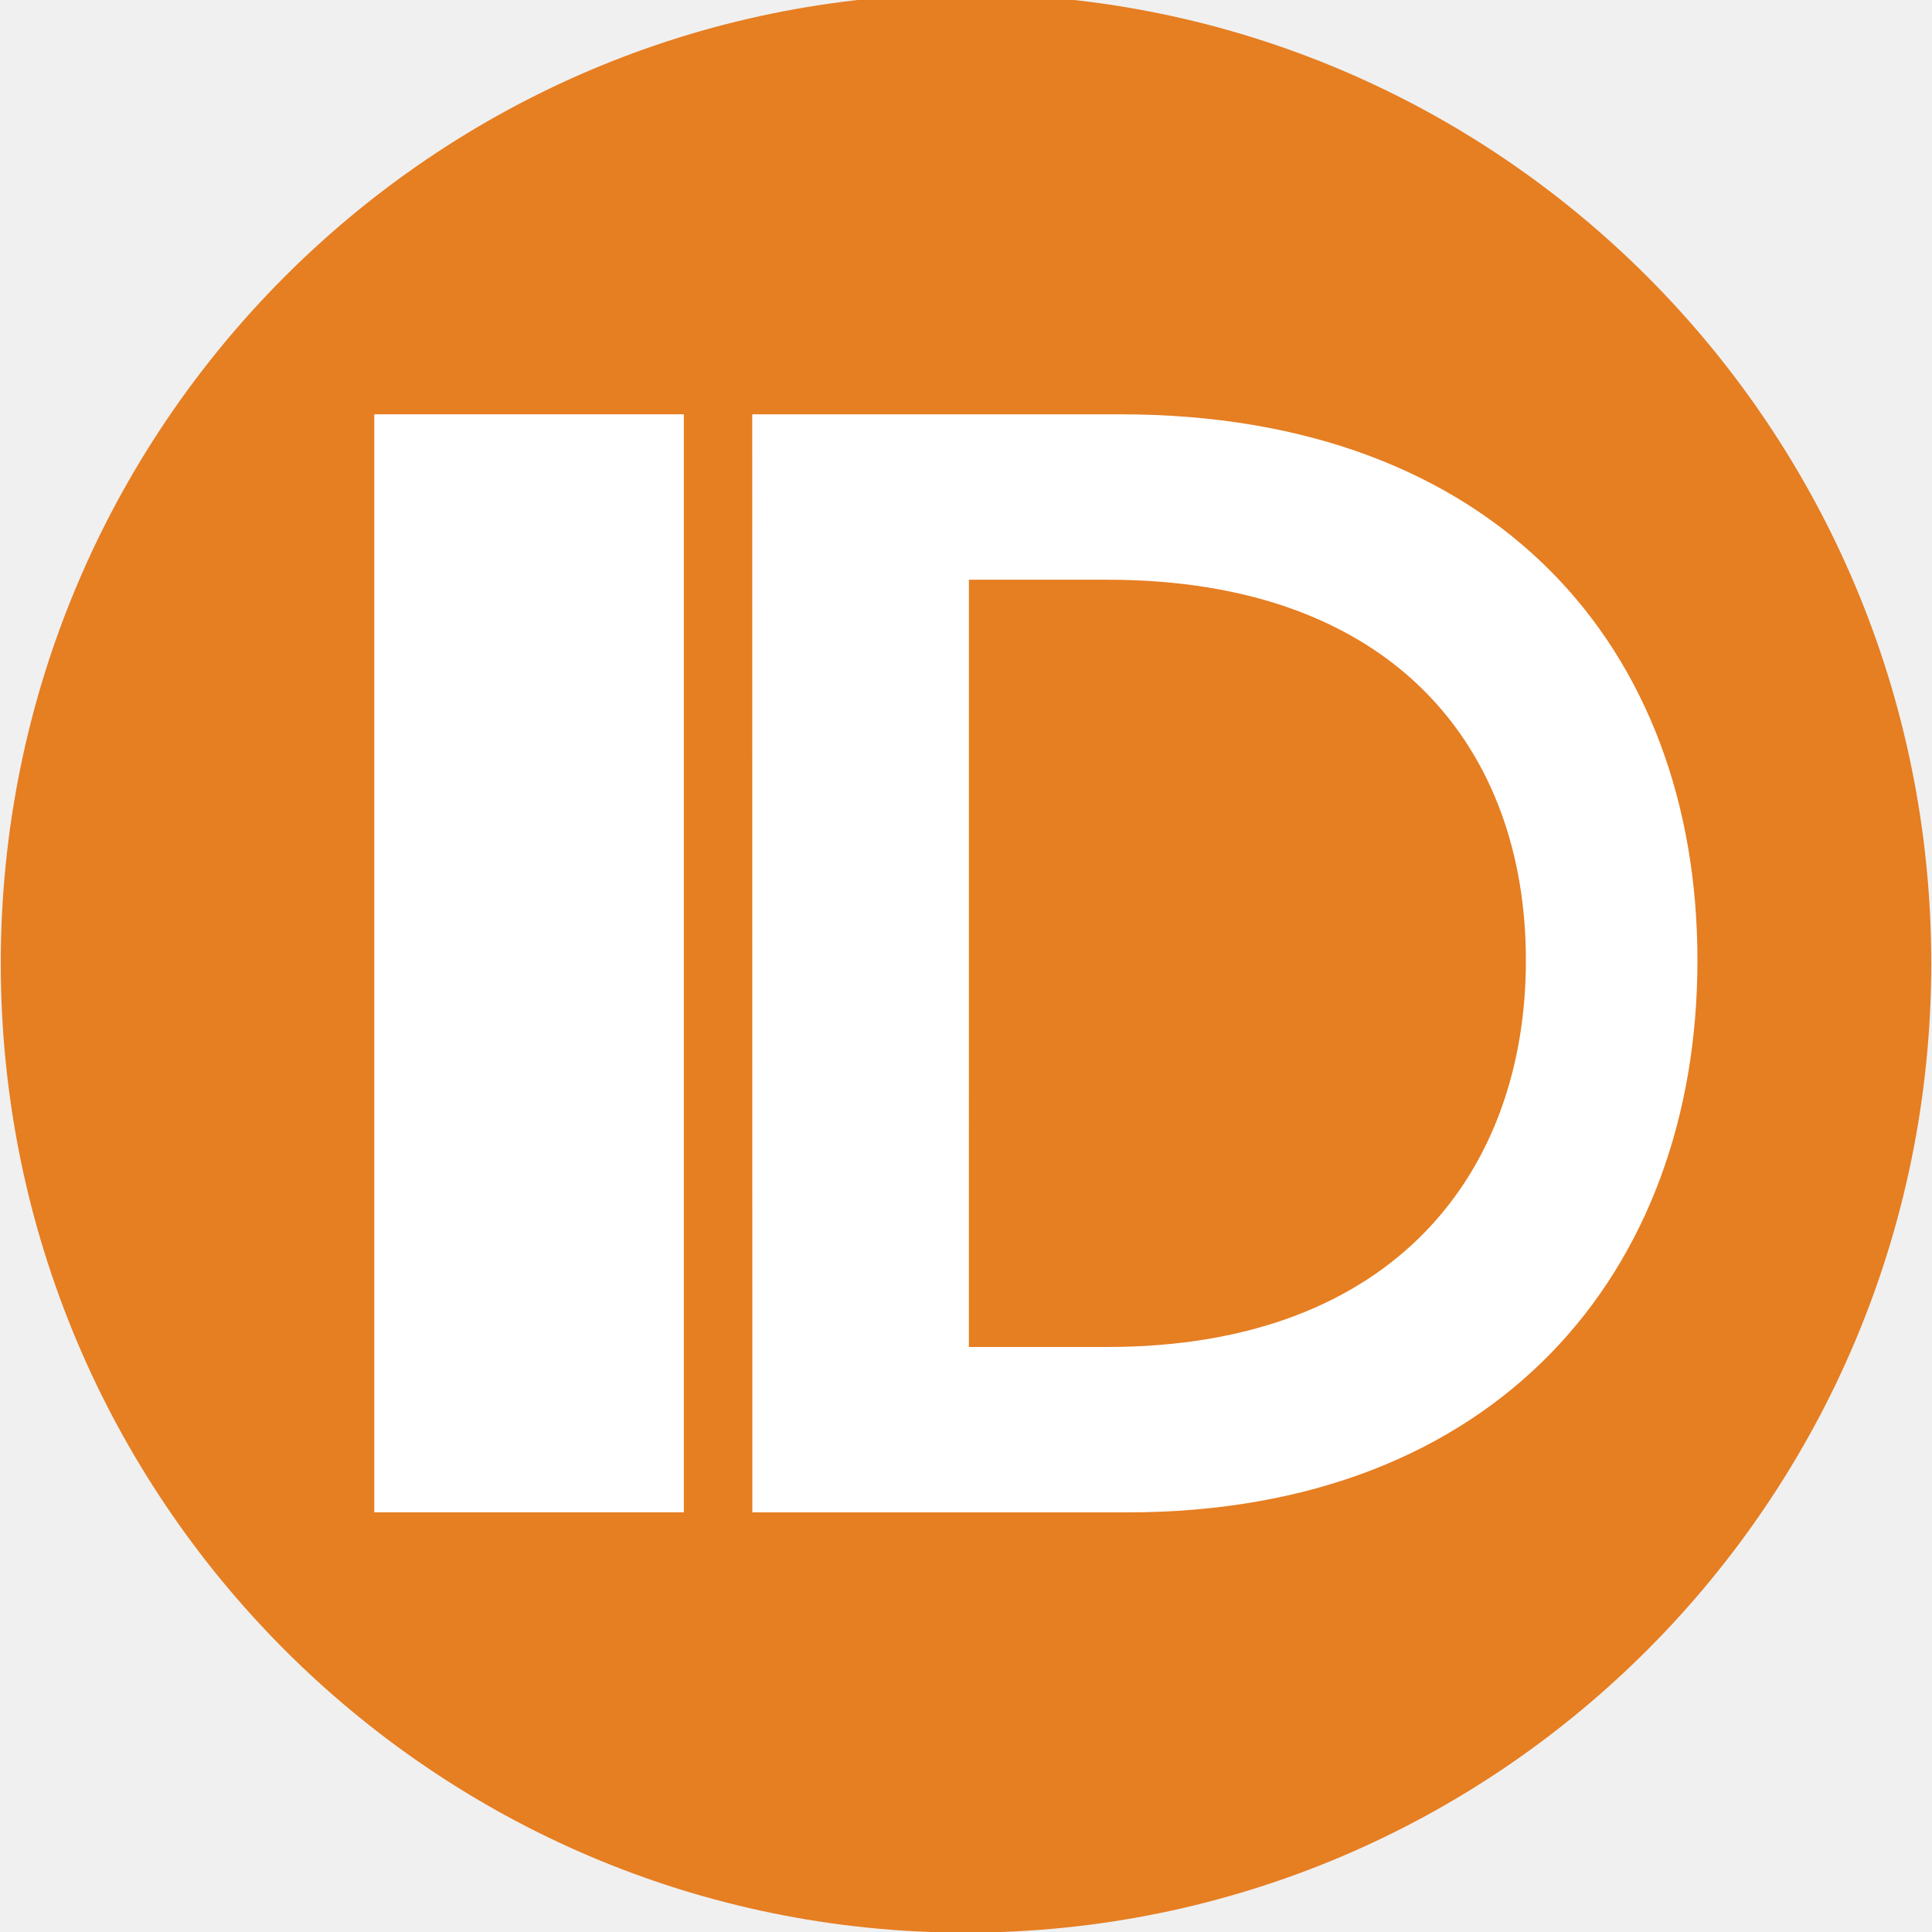
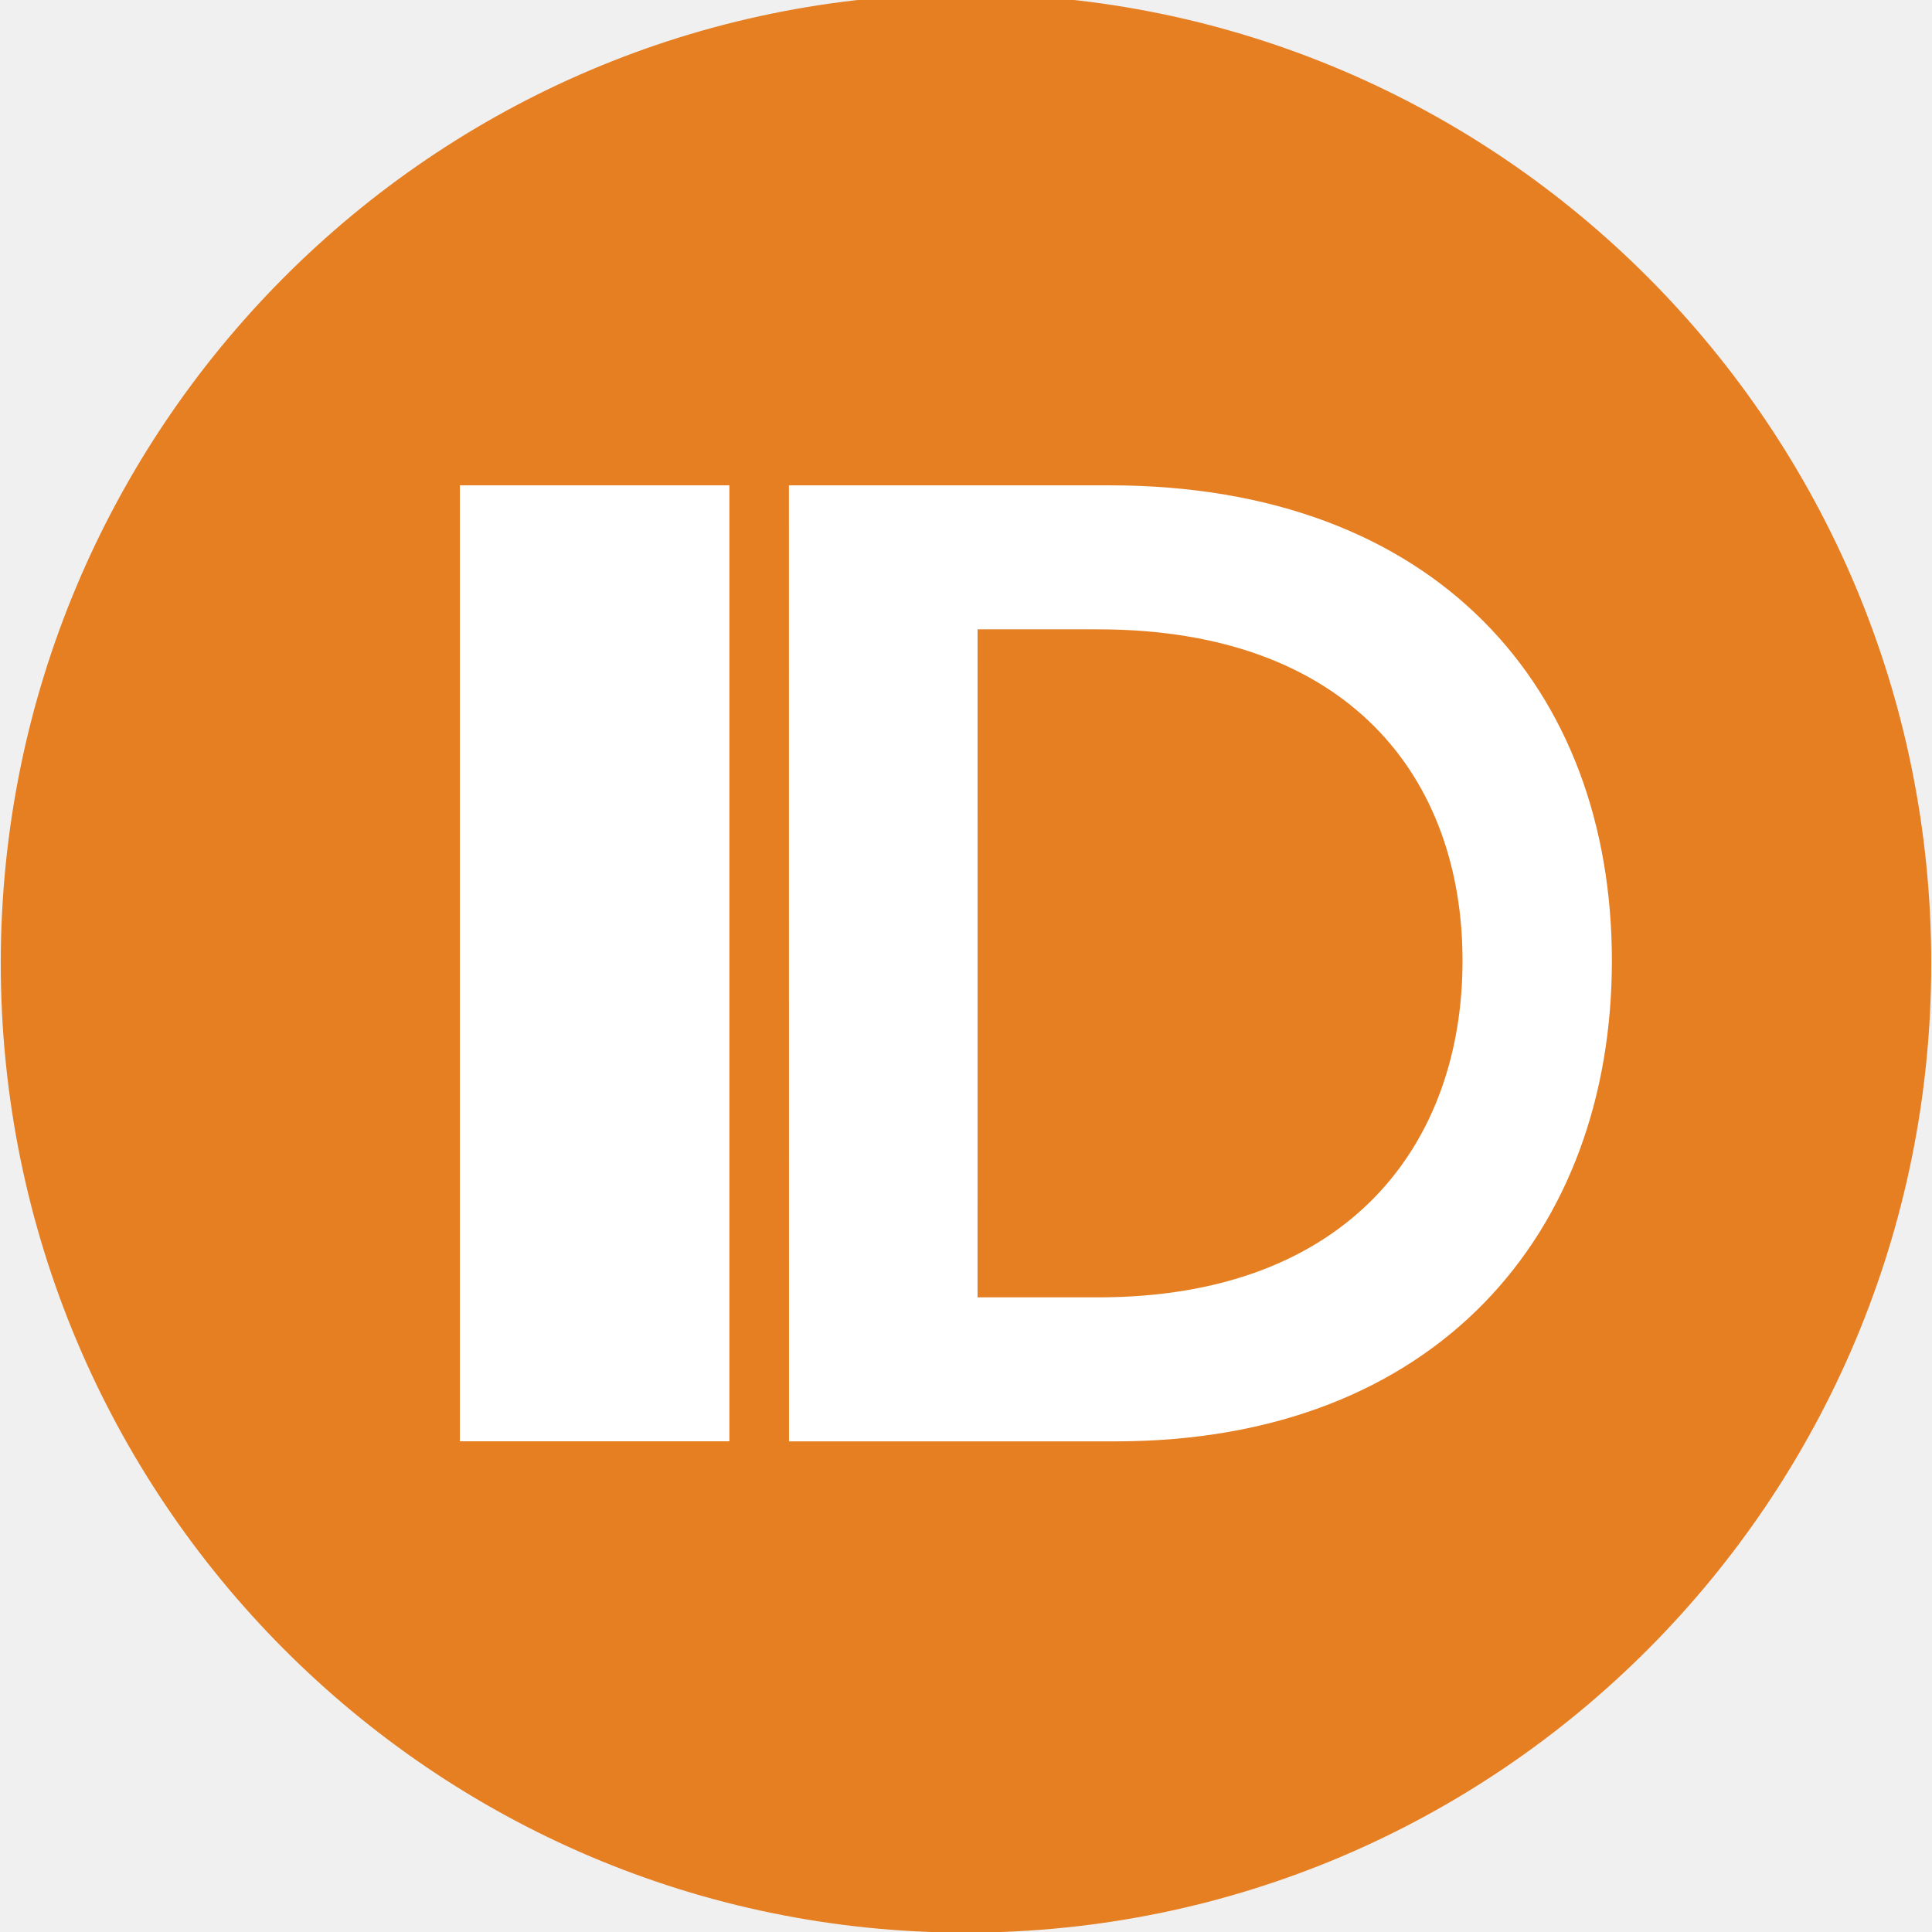
<svg xmlns="http://www.w3.org/2000/svg" width="32mm" height="32mm" viewBox="0 0 32 32" version="1.1" id="svg8">
  <defs id="defs2" />
  <g id="layer1" transform="translate(0,-265)" />
  <g id="layer2" transform="translate(0,-265)">
    <g id="g829" transform="matrix(1.496457,0,0,1.502797,-56.27871,176.1368)">
      <circle r="10.489" cy="69.749" cx="48.3" id="path819" style="fill:#e67e22;fill-opacity:1;stroke:#e67e22;stroke-width:0.389;stroke-miterlimit:4;stroke-dasharray:none;stroke-opacity:1" />
-       <g id="g827" transform="translate(0.2556557,-0.2710567)">
+       <g id="g827" transform="matrix(0.8706524,0,0,0.8706524,6.570168,8.785906)">
        <g transform="matrix(0.9429324,0,0,0.8424297,3.034109,10.96956)" id="text817" style="font-style:normal;font-variant:normal;font-weight:normal;font-stretch:normal;font-size:19.572px;line-height:1.25;font-family:sans-serif;-inkscape-font-specification:'sans-serif, Normal';font-variant-ligatures:normal;font-variant-caps:normal;font-variant-numeric:normal;font-feature-settings:normal;text-align:start;letter-spacing:0px;word-spacing:0px;writing-mode:lr-tb;text-anchor:start;fill:#ffffff;fill-opacity:1;stroke:none;stroke-width:0.489" aria-label="D">
          <path id="path817" style="font-style:normal;font-variant:normal;font-weight:normal;font-stretch:normal;font-size:19.572px;font-family:sans-serif;-inkscape-font-specification:'sans-serif, Normal';font-variant-ligatures:normal;font-variant-caps:normal;font-variant-numeric:normal;font-feature-settings:normal;text-align:start;writing-mode:lr-tb;text-anchor:start;fill:#ffffff;stroke-width:0.489" d="m 45.226,77.279 h 4.401 c 4.325,0 6.693,-3.133 6.693,-7.222 0,-4.089 -2.368,-7.144 -6.772,-7.144 h -4.323 z m 2.542,-2.164 3.14e-4,-10.038 h 1.624 c 3.386,0 4.914,2.236 4.914,4.98 0,2.744 -1.529,5.058 -4.914,5.058 z" />
        </g>
        <path id="path822" d="M 43.208,63.969 V 76.071" style="fill:#ffffff;stroke:#ffffff;stroke-width:3.426;stroke-linecap:butt;stroke-linejoin:miter;stroke-miterlimit:4;stroke-dasharray:none;stroke-opacity:1" />
      </g>
    </g>
  </g>
</svg>
